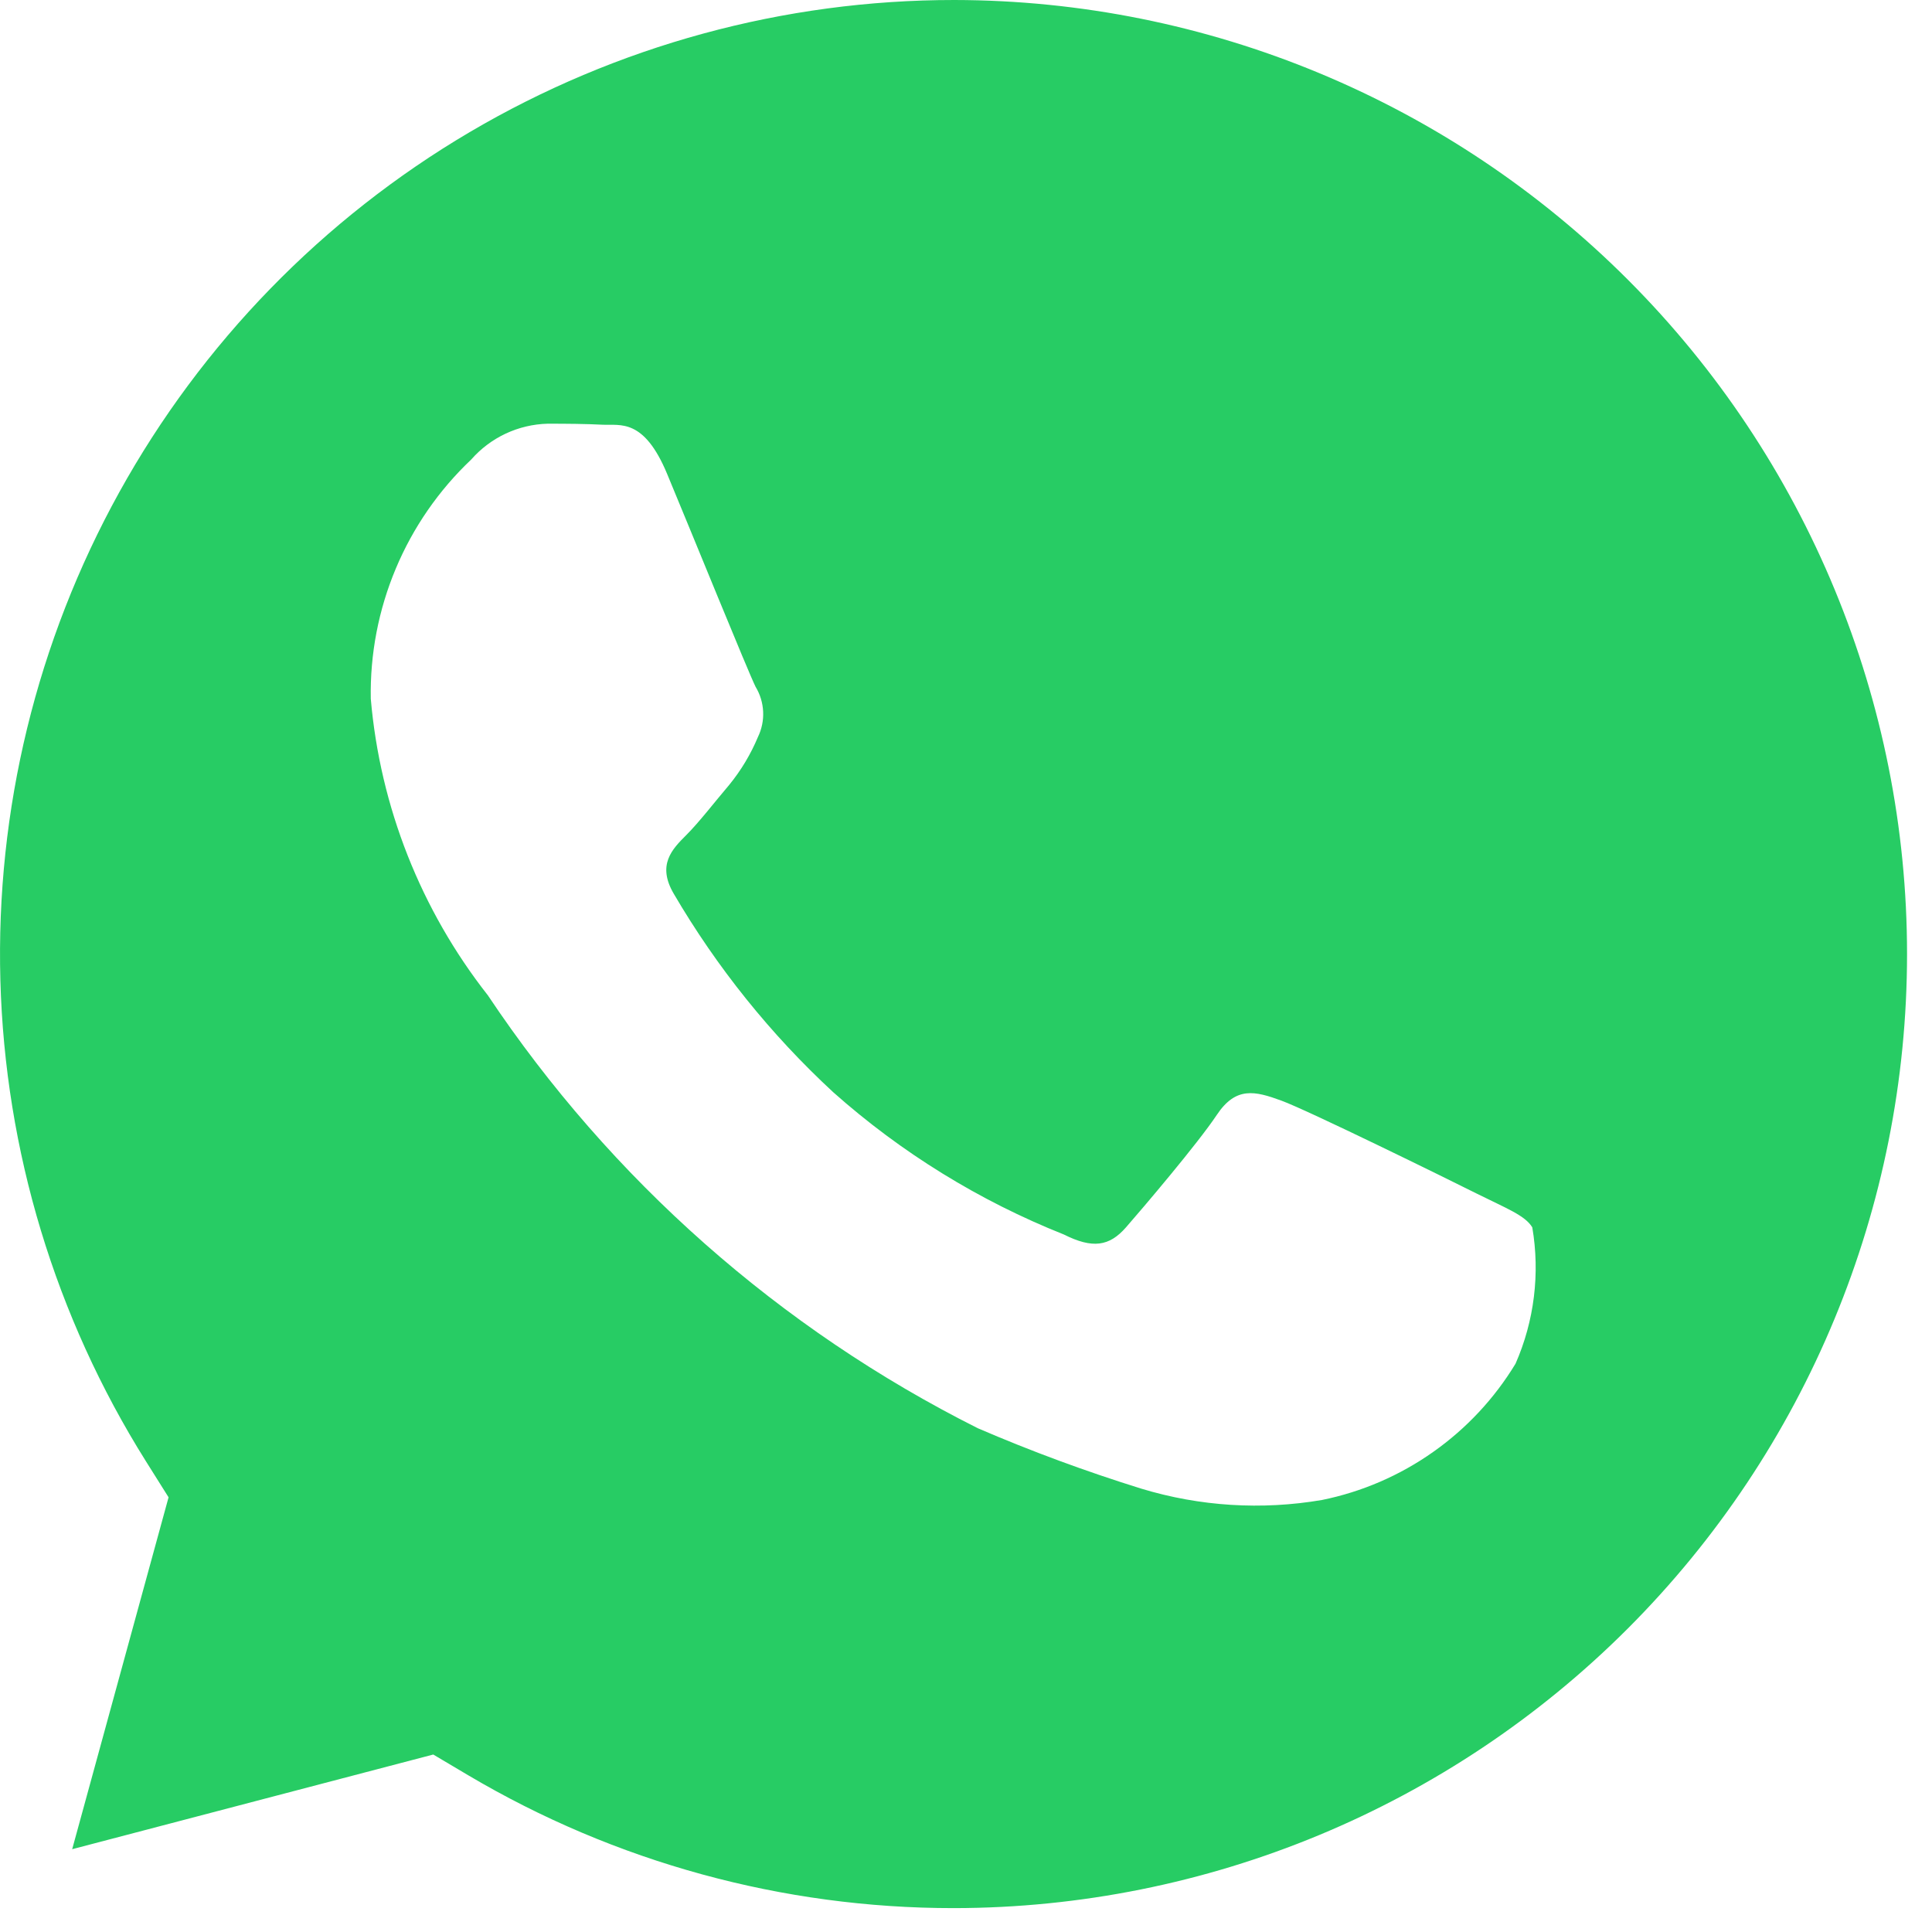
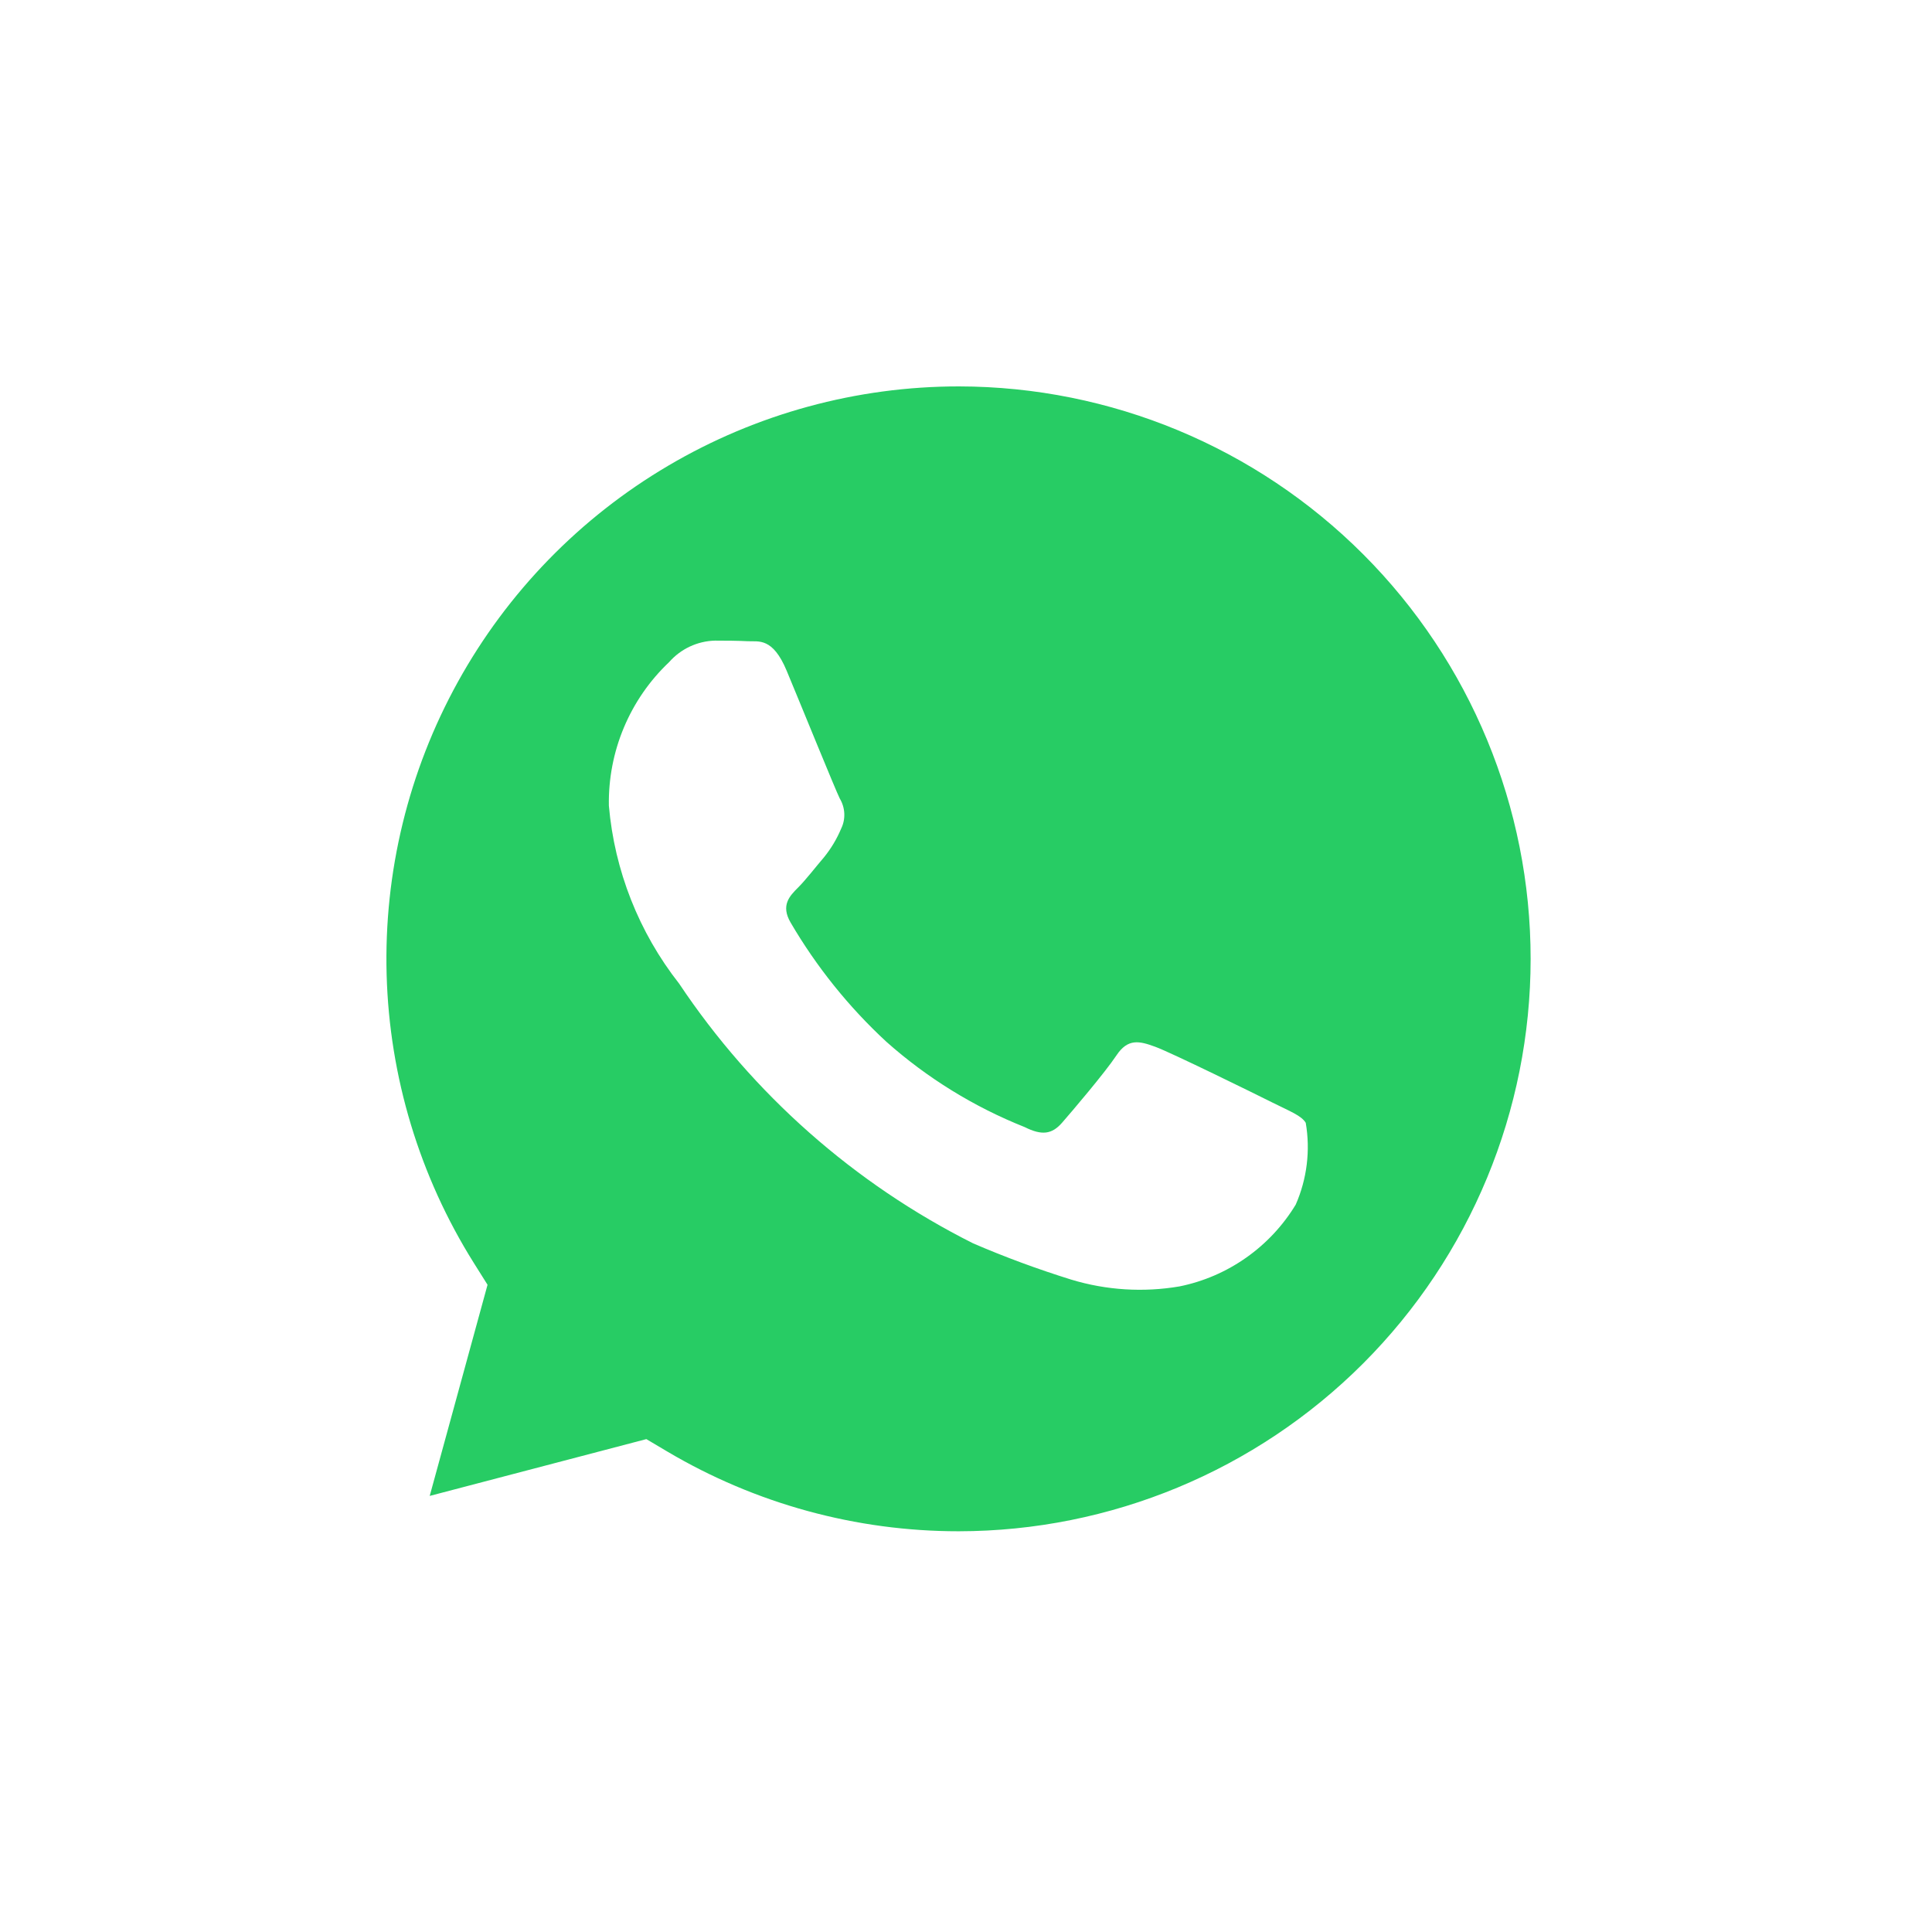
- <svg xmlns="http://www.w3.org/2000/svg" width="36" height="36" viewBox="0 0 36 36" fill="none">
-   <path d="M17.784 4.8857e-07C14.607 -0.001 11.489 0.85 8.752 2.462C6.015 4.075 3.761 6.392 2.223 9.171C0.685 11.951 -0.08 15.091 0.007 18.267C0.094 21.442 1.03 24.536 2.718 27.227L3.141 27.9L1.345 34.457L8.073 32.693L8.722 33.078C11.461 34.7 14.586 35.556 17.77 35.555H17.777C22.488 35.55 27.004 33.675 30.334 30.343C33.663 27.01 35.534 22.492 35.535 17.781C35.536 13.07 33.667 8.551 30.339 5.218C27.01 1.884 22.495 0.007 17.784 4.8857e-07H17.784ZM28.24 25.41C27.847 26.059 27.323 26.62 26.702 27.057C26.081 27.495 25.377 27.799 24.633 27.95C23.51 28.142 22.357 28.07 21.267 27.739C20.232 27.417 19.215 27.042 18.22 26.613C14.53 24.761 11.384 21.981 9.091 18.547C7.842 16.956 7.083 15.035 6.909 13.02C6.894 12.188 7.053 11.362 7.375 10.595C7.697 9.827 8.176 9.135 8.78 8.563C8.958 8.36 9.177 8.195 9.422 8.08C9.668 7.965 9.934 7.902 10.205 7.895C10.561 7.895 10.918 7.898 11.229 7.914C11.557 7.93 11.998 7.789 12.431 8.831C12.877 9.9 13.945 12.53 14.079 12.797C14.164 12.937 14.212 13.096 14.22 13.259C14.228 13.423 14.194 13.586 14.123 13.733C13.989 14.054 13.809 14.354 13.589 14.624C13.322 14.937 13.028 15.321 12.788 15.56C12.52 15.827 12.241 16.116 12.553 16.651C13.356 18.024 14.358 19.272 15.526 20.352C16.794 21.479 18.248 22.376 19.823 23.003C20.358 23.271 20.669 23.226 20.981 22.87C21.293 22.513 22.317 21.31 22.673 20.775C23.029 20.24 23.386 20.329 23.875 20.508C24.365 20.686 26.993 21.978 27.527 22.246C28.062 22.513 28.418 22.647 28.552 22.87C28.698 23.729 28.59 24.612 28.24 25.41V25.41Z" fill="#27CC64" />
+ <svg xmlns="http://www.w3.org/2000/svg" width="60" height="60" viewBox="0 0 60 60" fill="none">
+   <path d="M29.784 12C26.607 11.999 23.488 12.85 20.752 14.463C18.015 16.075 15.761 18.392 14.223 21.171C12.685 23.951 11.92 27.091 12.007 30.267C12.094 33.442 13.03 36.536 14.718 39.227L15.141 39.9L13.345 46.457L20.073 44.693L20.722 45.078C23.461 46.7 26.586 47.556 29.77 47.555H29.777C34.488 47.55 39.004 45.675 42.334 42.343C45.663 39.01 47.534 34.492 47.535 29.781C47.536 25.07 45.667 20.552 42.339 17.218C39.01 13.884 34.495 12.007 29.784 12H29.784ZM40.24 37.41C39.847 38.059 39.323 38.62 38.702 39.057C38.081 39.495 37.377 39.799 36.633 39.95C35.51 40.142 34.357 40.07 33.267 39.739C32.232 39.417 31.215 39.042 30.22 38.613C26.53 36.761 23.384 33.981 21.091 30.547C19.842 28.956 19.083 27.035 18.909 25.02C18.895 24.188 19.053 23.362 19.375 22.595C19.697 21.827 20.175 21.135 20.78 20.563C20.958 20.36 21.177 20.195 21.422 20.08C21.668 19.965 21.934 19.902 22.205 19.895C22.561 19.895 22.918 19.898 23.229 19.914C23.557 19.93 23.997 19.789 24.431 20.831C24.877 21.9 25.945 24.53 26.079 24.797C26.163 24.937 26.212 25.096 26.22 25.259C26.228 25.423 26.195 25.586 26.123 25.733C25.989 26.054 25.809 26.354 25.589 26.625C25.322 26.936 25.028 27.321 24.788 27.561C24.52 27.827 24.241 28.116 24.553 28.651C25.356 30.024 26.358 31.272 27.526 32.352C28.794 33.479 30.248 34.376 31.823 35.003C32.358 35.271 32.669 35.226 32.981 34.87C33.293 34.513 34.317 33.31 34.673 32.775C35.029 32.24 35.386 32.329 35.876 32.508C36.365 32.686 38.993 33.978 39.527 34.246C40.062 34.513 40.418 34.647 40.551 34.87C40.698 35.729 40.59 36.612 40.24 37.41V37.41Z" fill="#27CC64" />
</svg>
